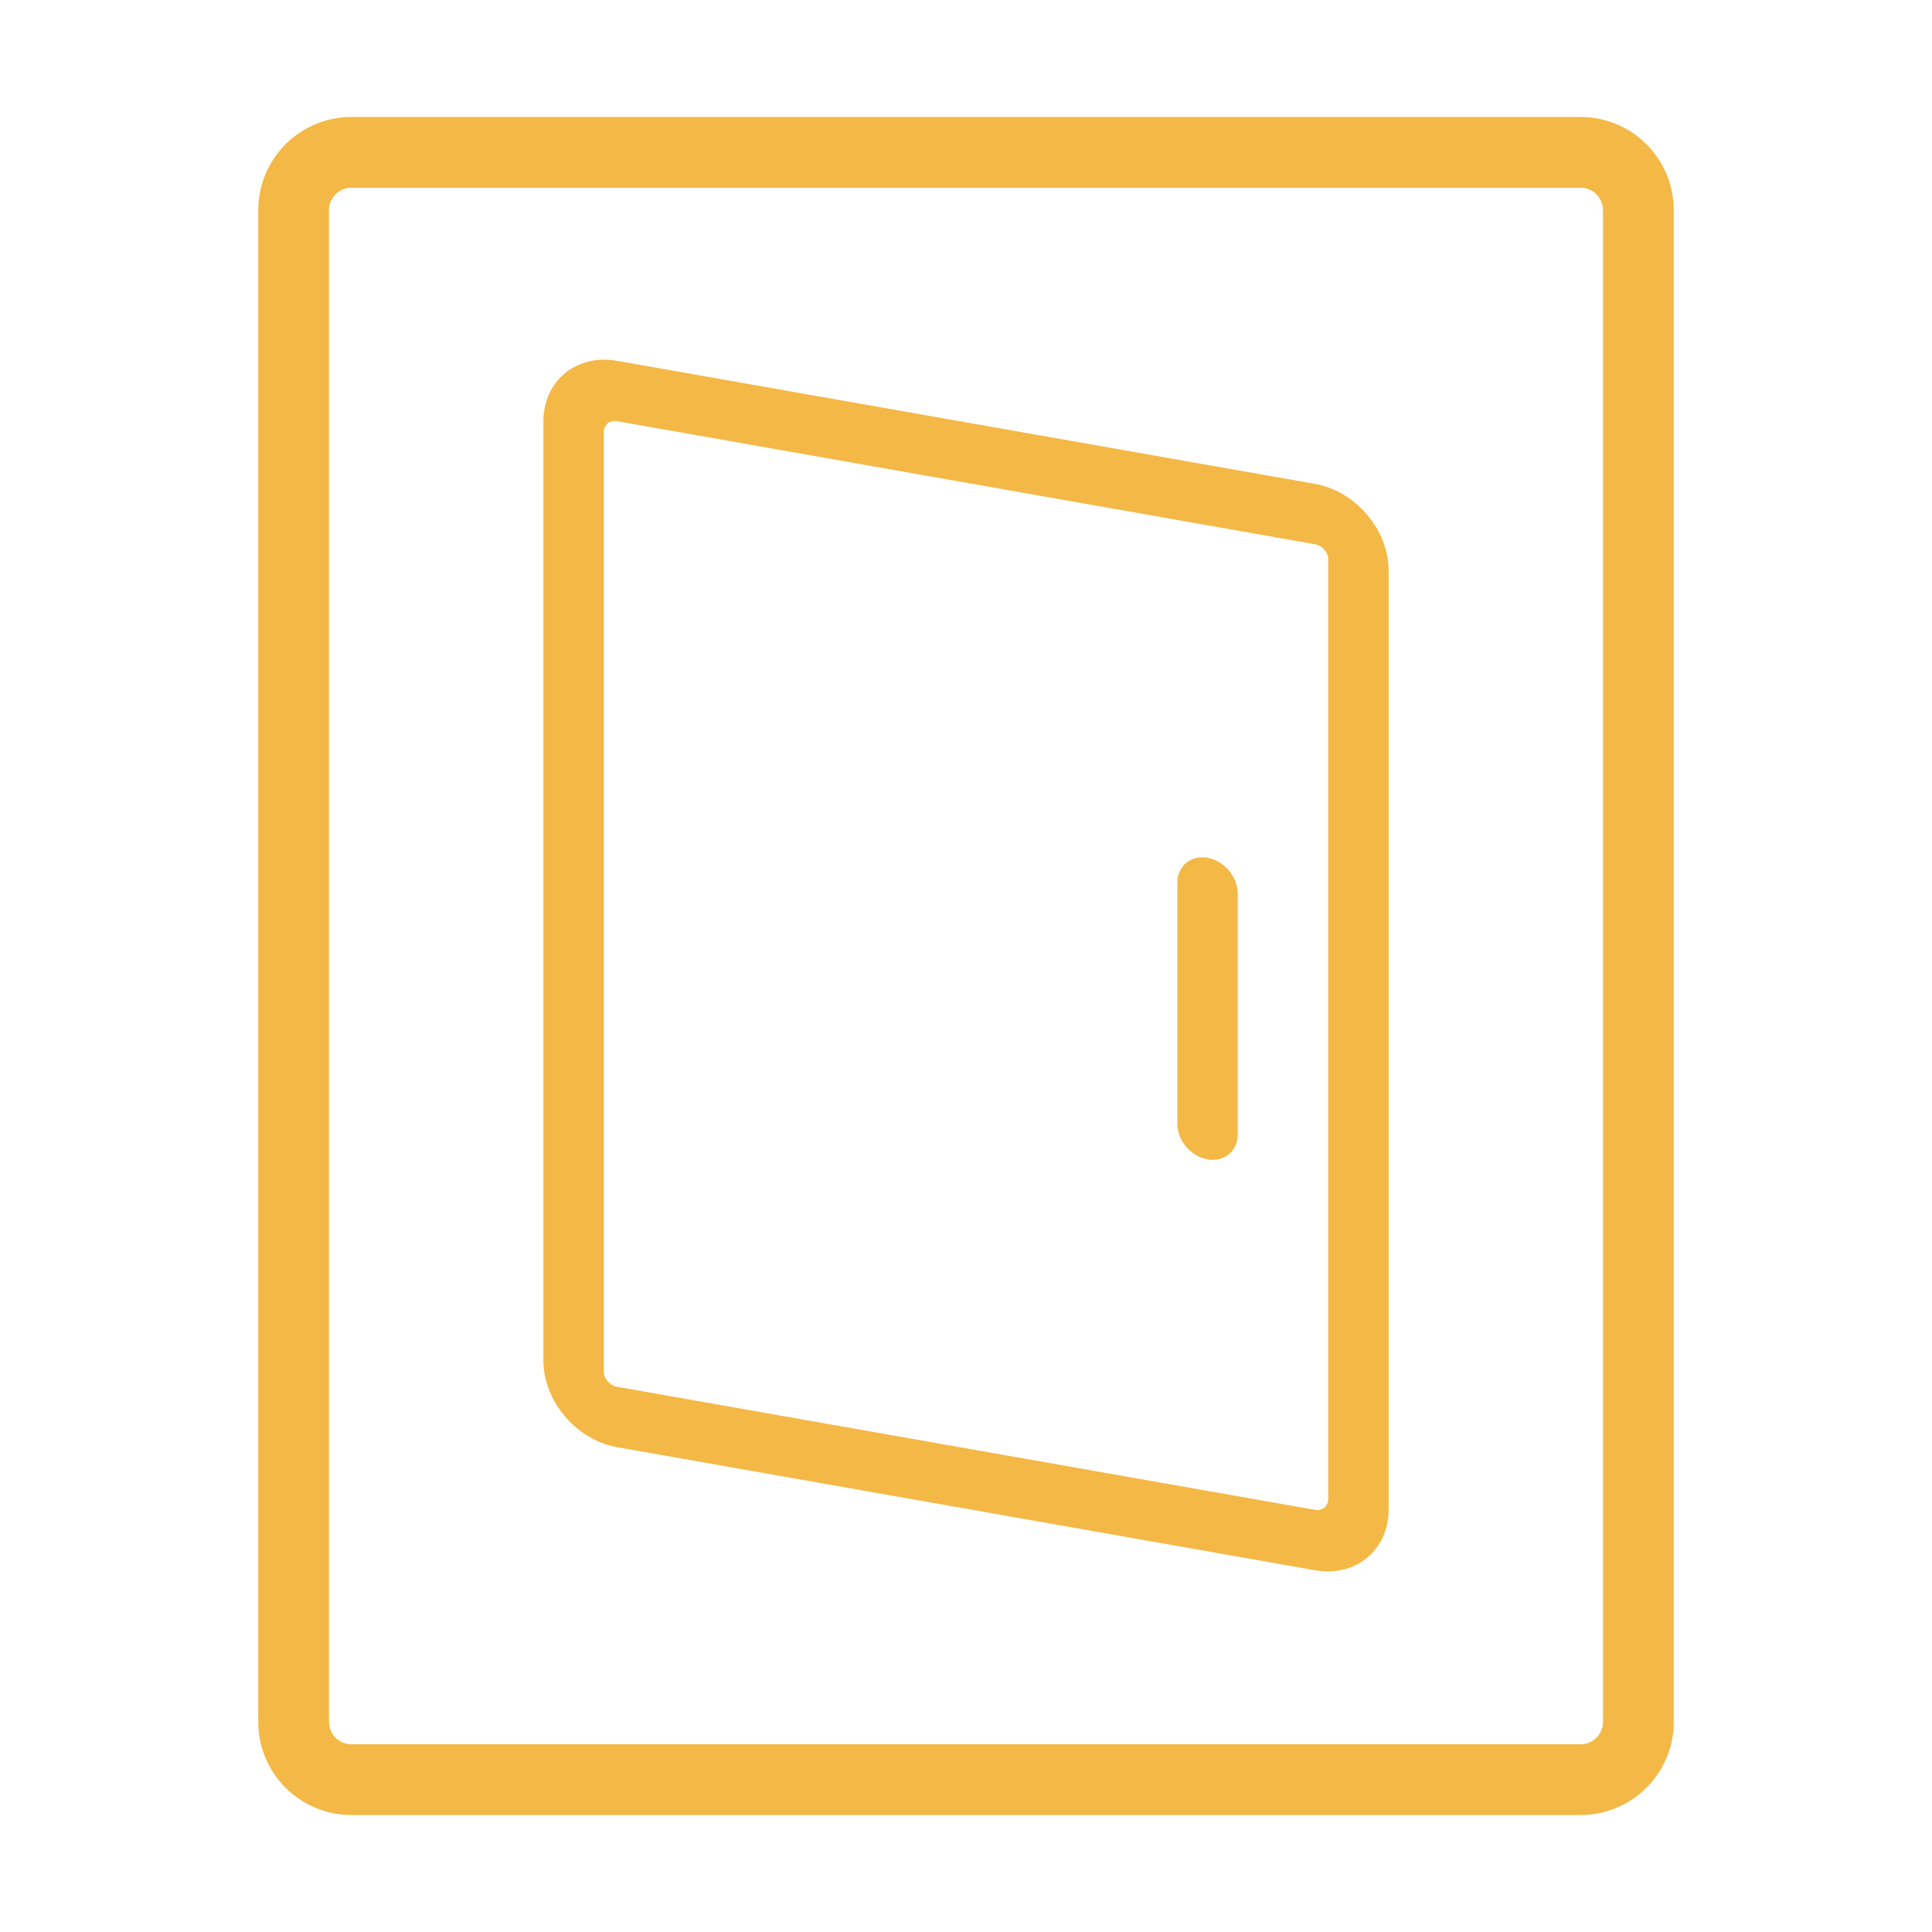
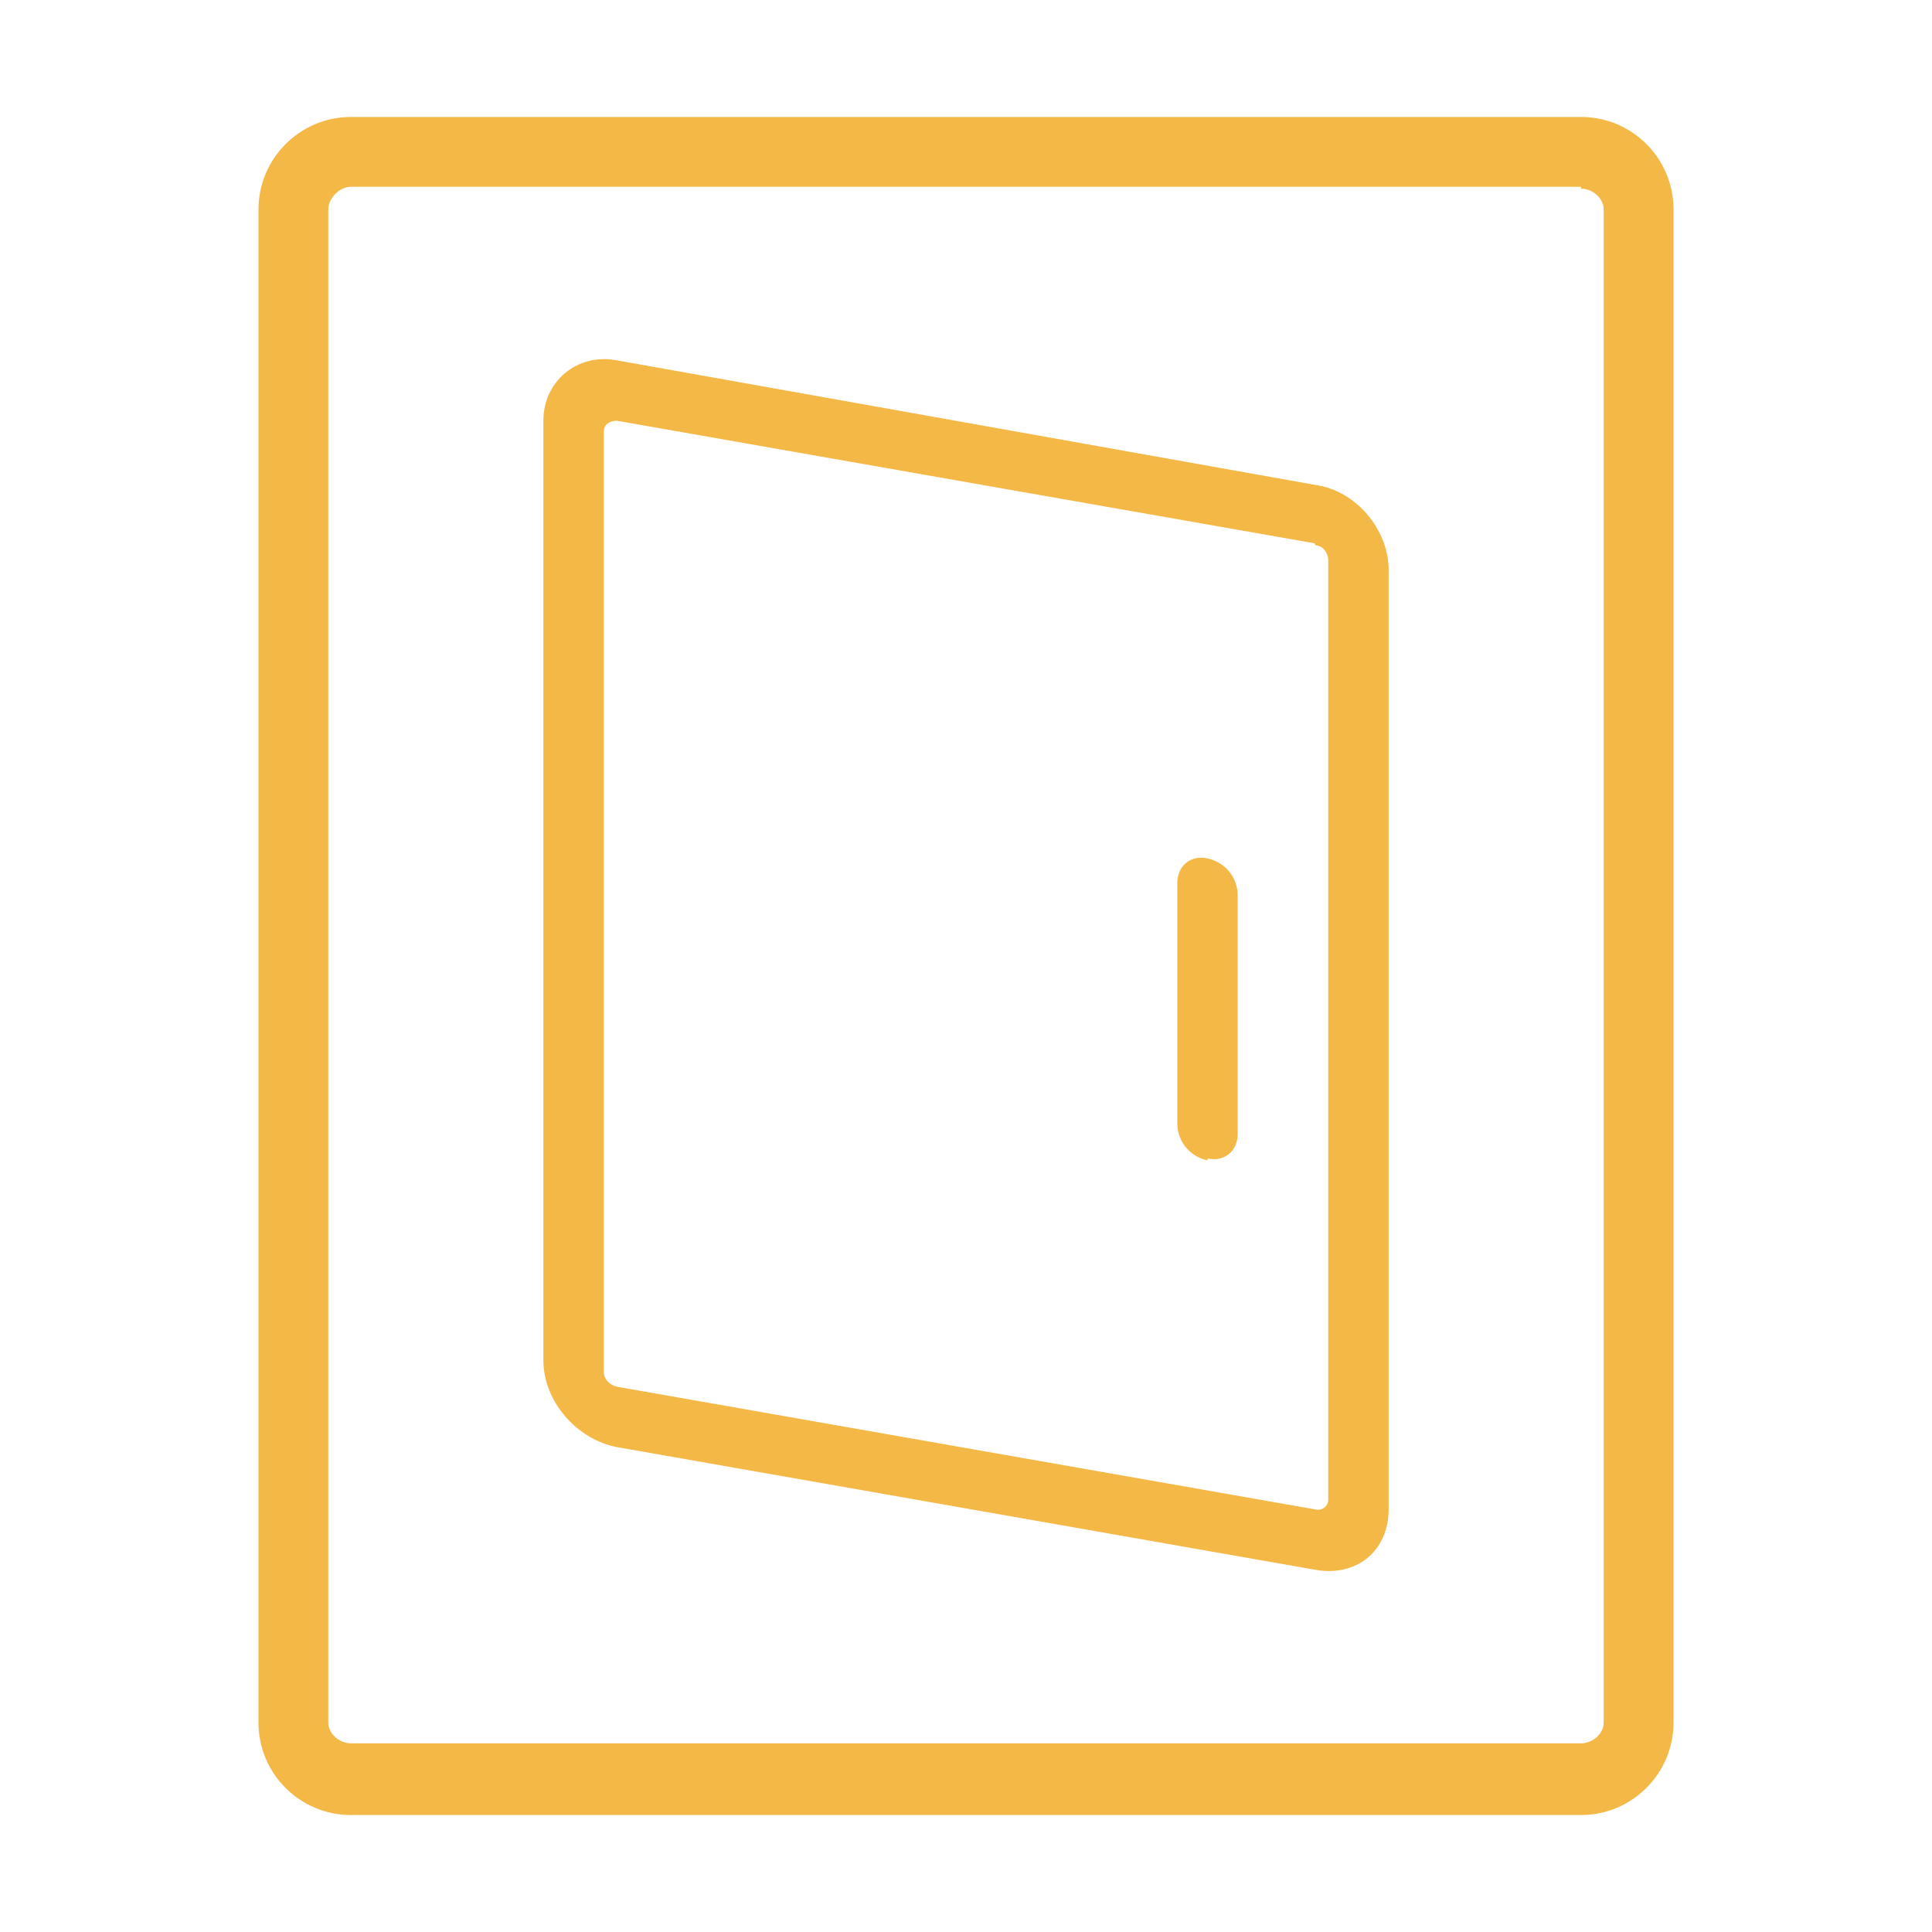
- <svg xmlns="http://www.w3.org/2000/svg" version="1.1" id="图层_1" x="0px" y="0px" width="1024px" height="1024px" viewBox="0 0 1024 1024" enable-background="new 0 0 1024 1024" xml:space="preserve">
-   <path fill="#F4B846" d="M697.001,288.451c3.865,0.681,6.999,4.373,6.999,8.233l0,0v497.802c0,3.866-3.134,6.446-6.999,5.766  l-370.002-65.239c-3.866-0.681-6.999-4.372-6.999-8.232V228.997c0-3.866,3.133-6.446,6.999-5.765l370.002,65.239 M697.001,256.471  l-370.002-65.239c-21.52-3.758-38.958,10.609-38.999,32.123v497.802c0.041,21.524,17.479,42.04,38.999,45.875l370.002,65.239  c21.52,3.753,38.958-10.608,38.999-32.123V302.347C735.959,280.816,718.521,260.301,697.001,256.471z" />
-   <path fill="#F4B846" d="M837.78,99.502c6.527,0.018,11.813,5.298,11.838,11.826v801.337c-0.024,6.527-5.311,11.813-11.838,11.838  H186.22c-6.522-0.024-11.808-5.298-11.838-11.825V111.34c0.019-6.528,5.31-11.813,11.838-11.838H837.78 M837.78,62.002H186.22  c-27.234,0.024-49.302,22.092-49.338,49.325v801.337c0.024,27.234,22.098,49.313,49.338,49.338h651.56  c27.233-0.024,49.301-22.092,49.338-49.325V111.34C887.094,84.1,865.014,62.026,837.78,62.002z" />
-   <path fill="#F4B846" d="M640,614.492c-8.842-1.562-16-9.979-16-18.821V467.83c0-8.838,7.158-14.735,16-13.18  c8.842,1.557,16,9.984,16,18.821v127.842C656,610.15,648.842,616.049,640,614.492z" />
+ <svg xmlns="http://www.w3.org/2000/svg" width="1024" height="1024">
+   <path fill="#F4B846" d="M697 289c4 0 7 4 7 8v498c0 3-3 6-7 5l-370-65c-4-1-7-4-7-8V229c0-4 3-6 7-6l370 65m0-31l-370-66c-21-4-39 11-39 32v498c0 22 18 42 39 46l370 65c22 4 39-10 39-32V302c0-21-17-42-39-45z" />
+   <path fill="#F4B846" d="M838 100c6 0 12 5 12 11v802c0 6-6 11-12 11H186c-6 0-12-5-12-11V111c0-6 6-12 12-12h652m0-37H186c-27 0-49 22-49 49v802a49 49 0 0 0 49 49h652c27 0 49-22 49-49V111a49 49 0 0 0-49-49z" />
+   <path fill="#F4B846" d="M640 615a20 20 0 0 1-16-19V468c0-9 7-15 16-13a20 20 0 0 1 16 19v127c0 9-7 15-16 13z" />
</svg>
